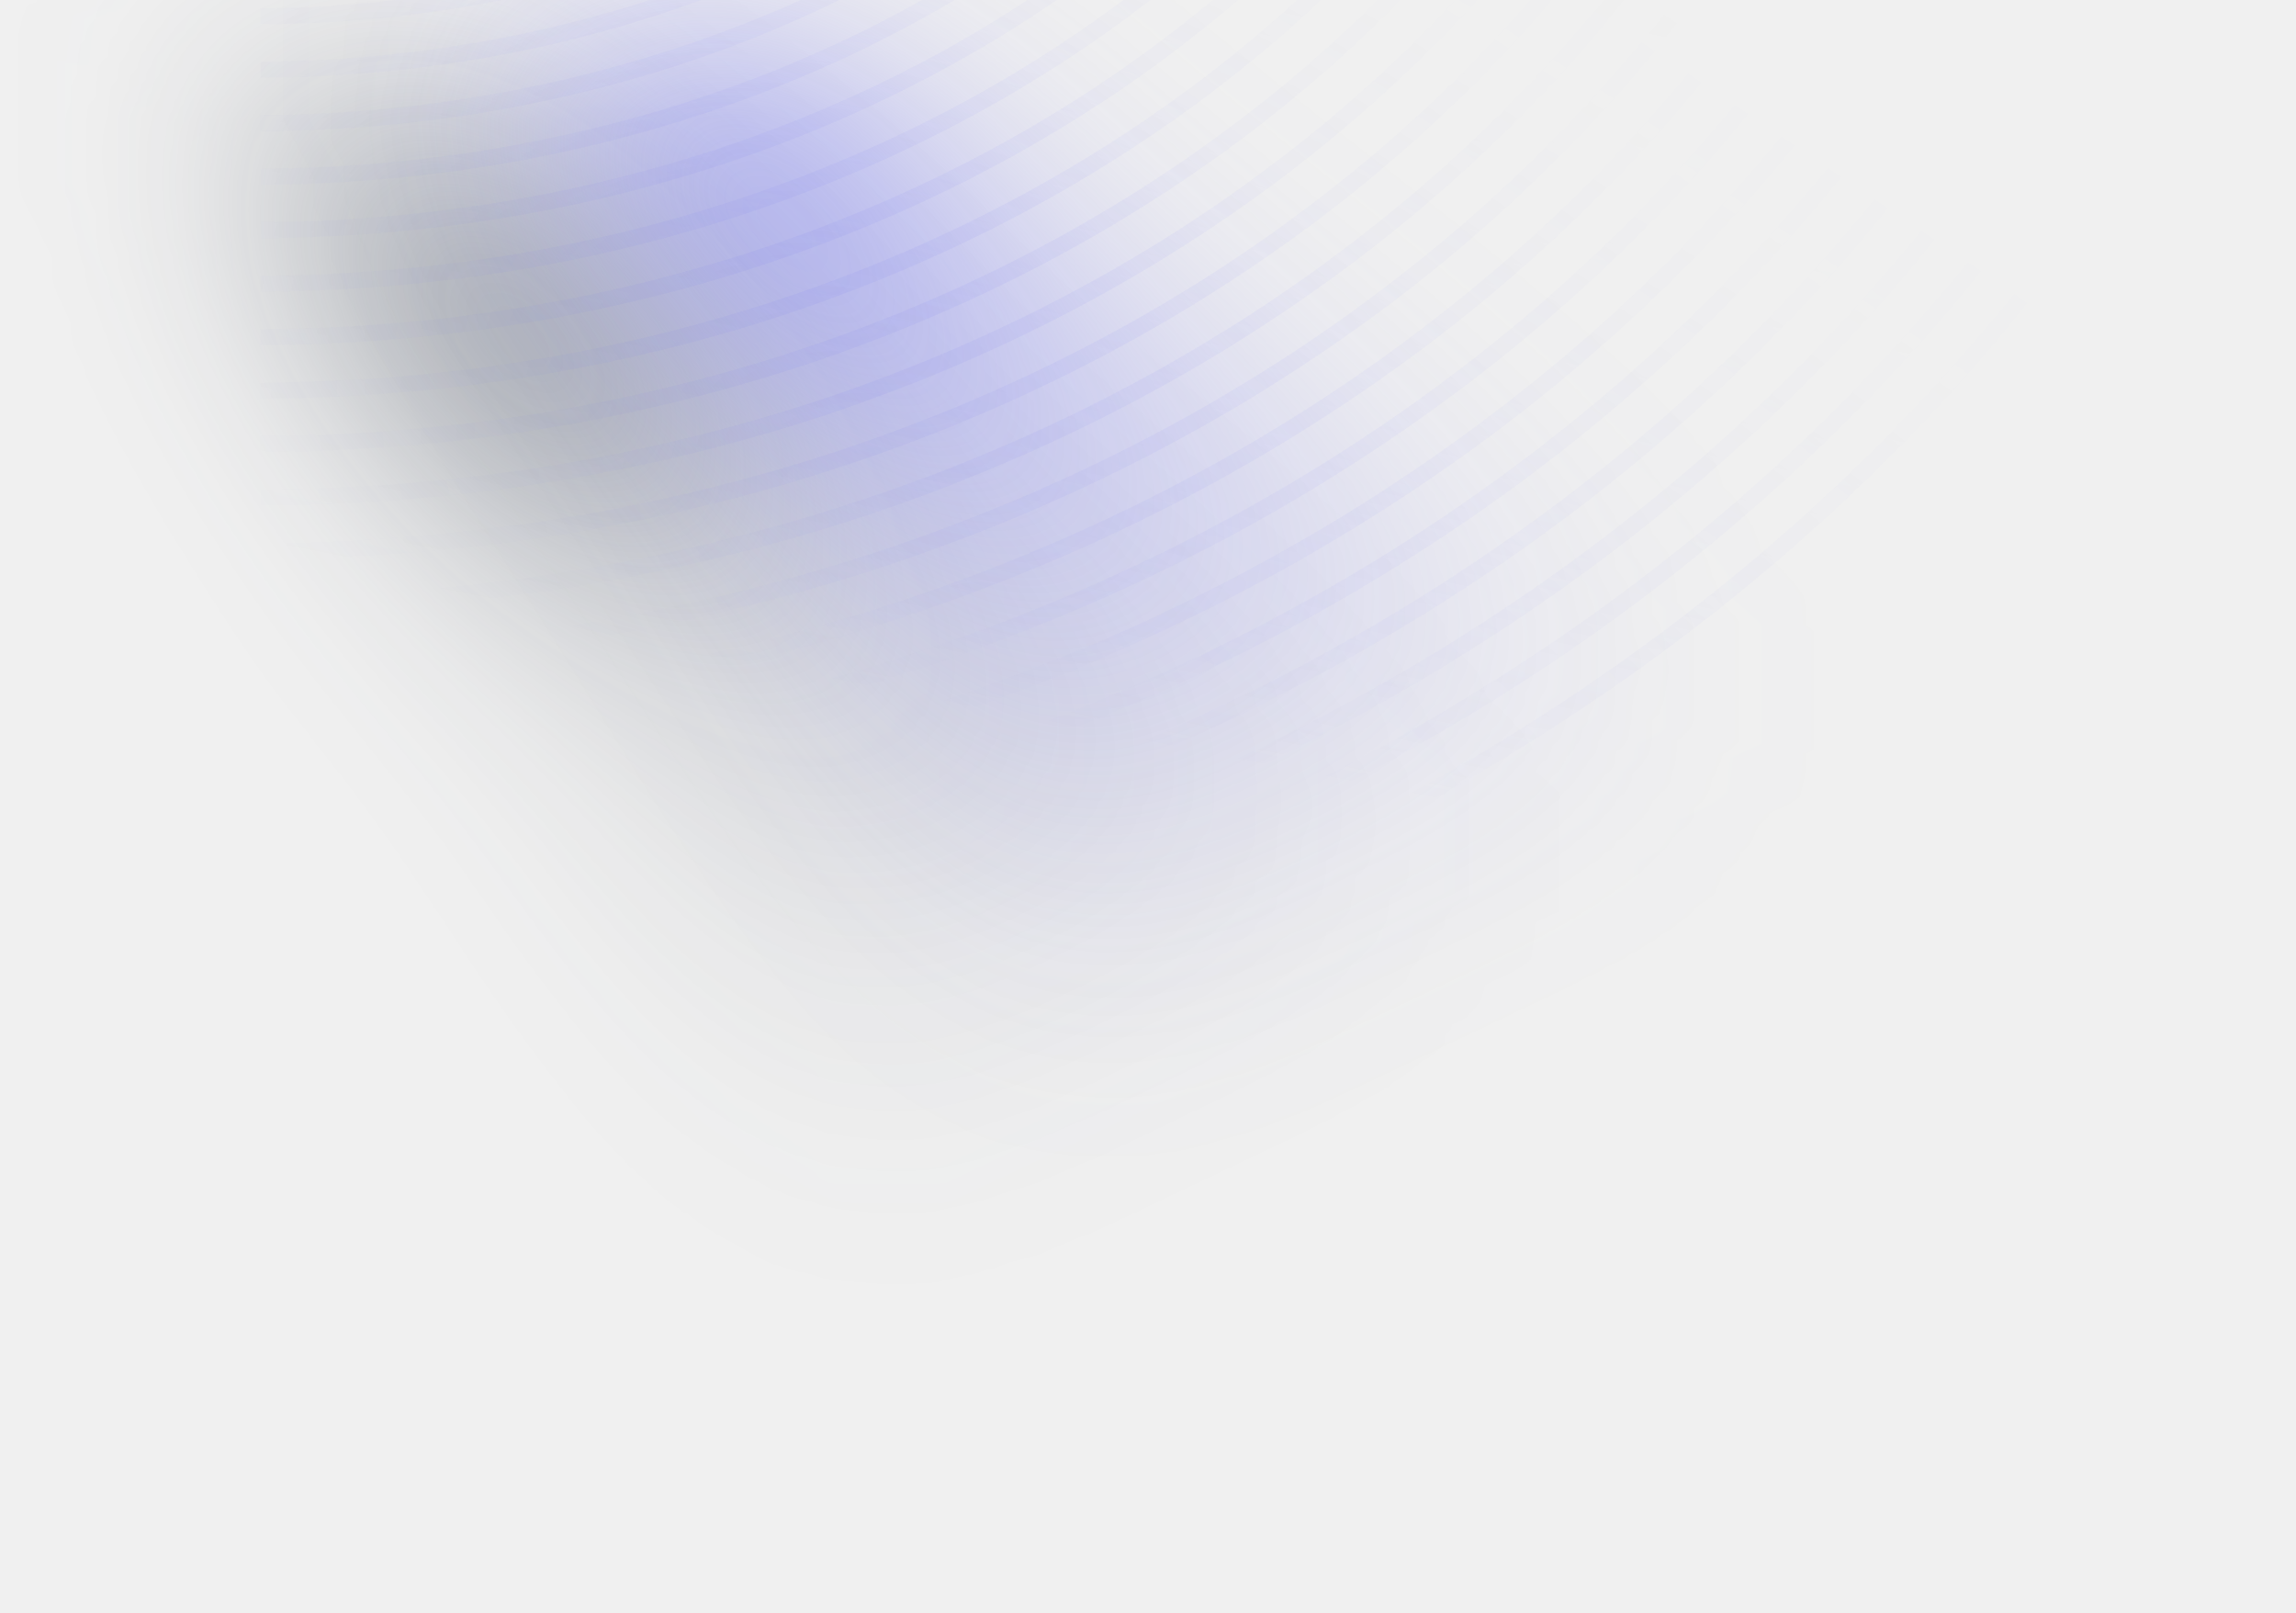
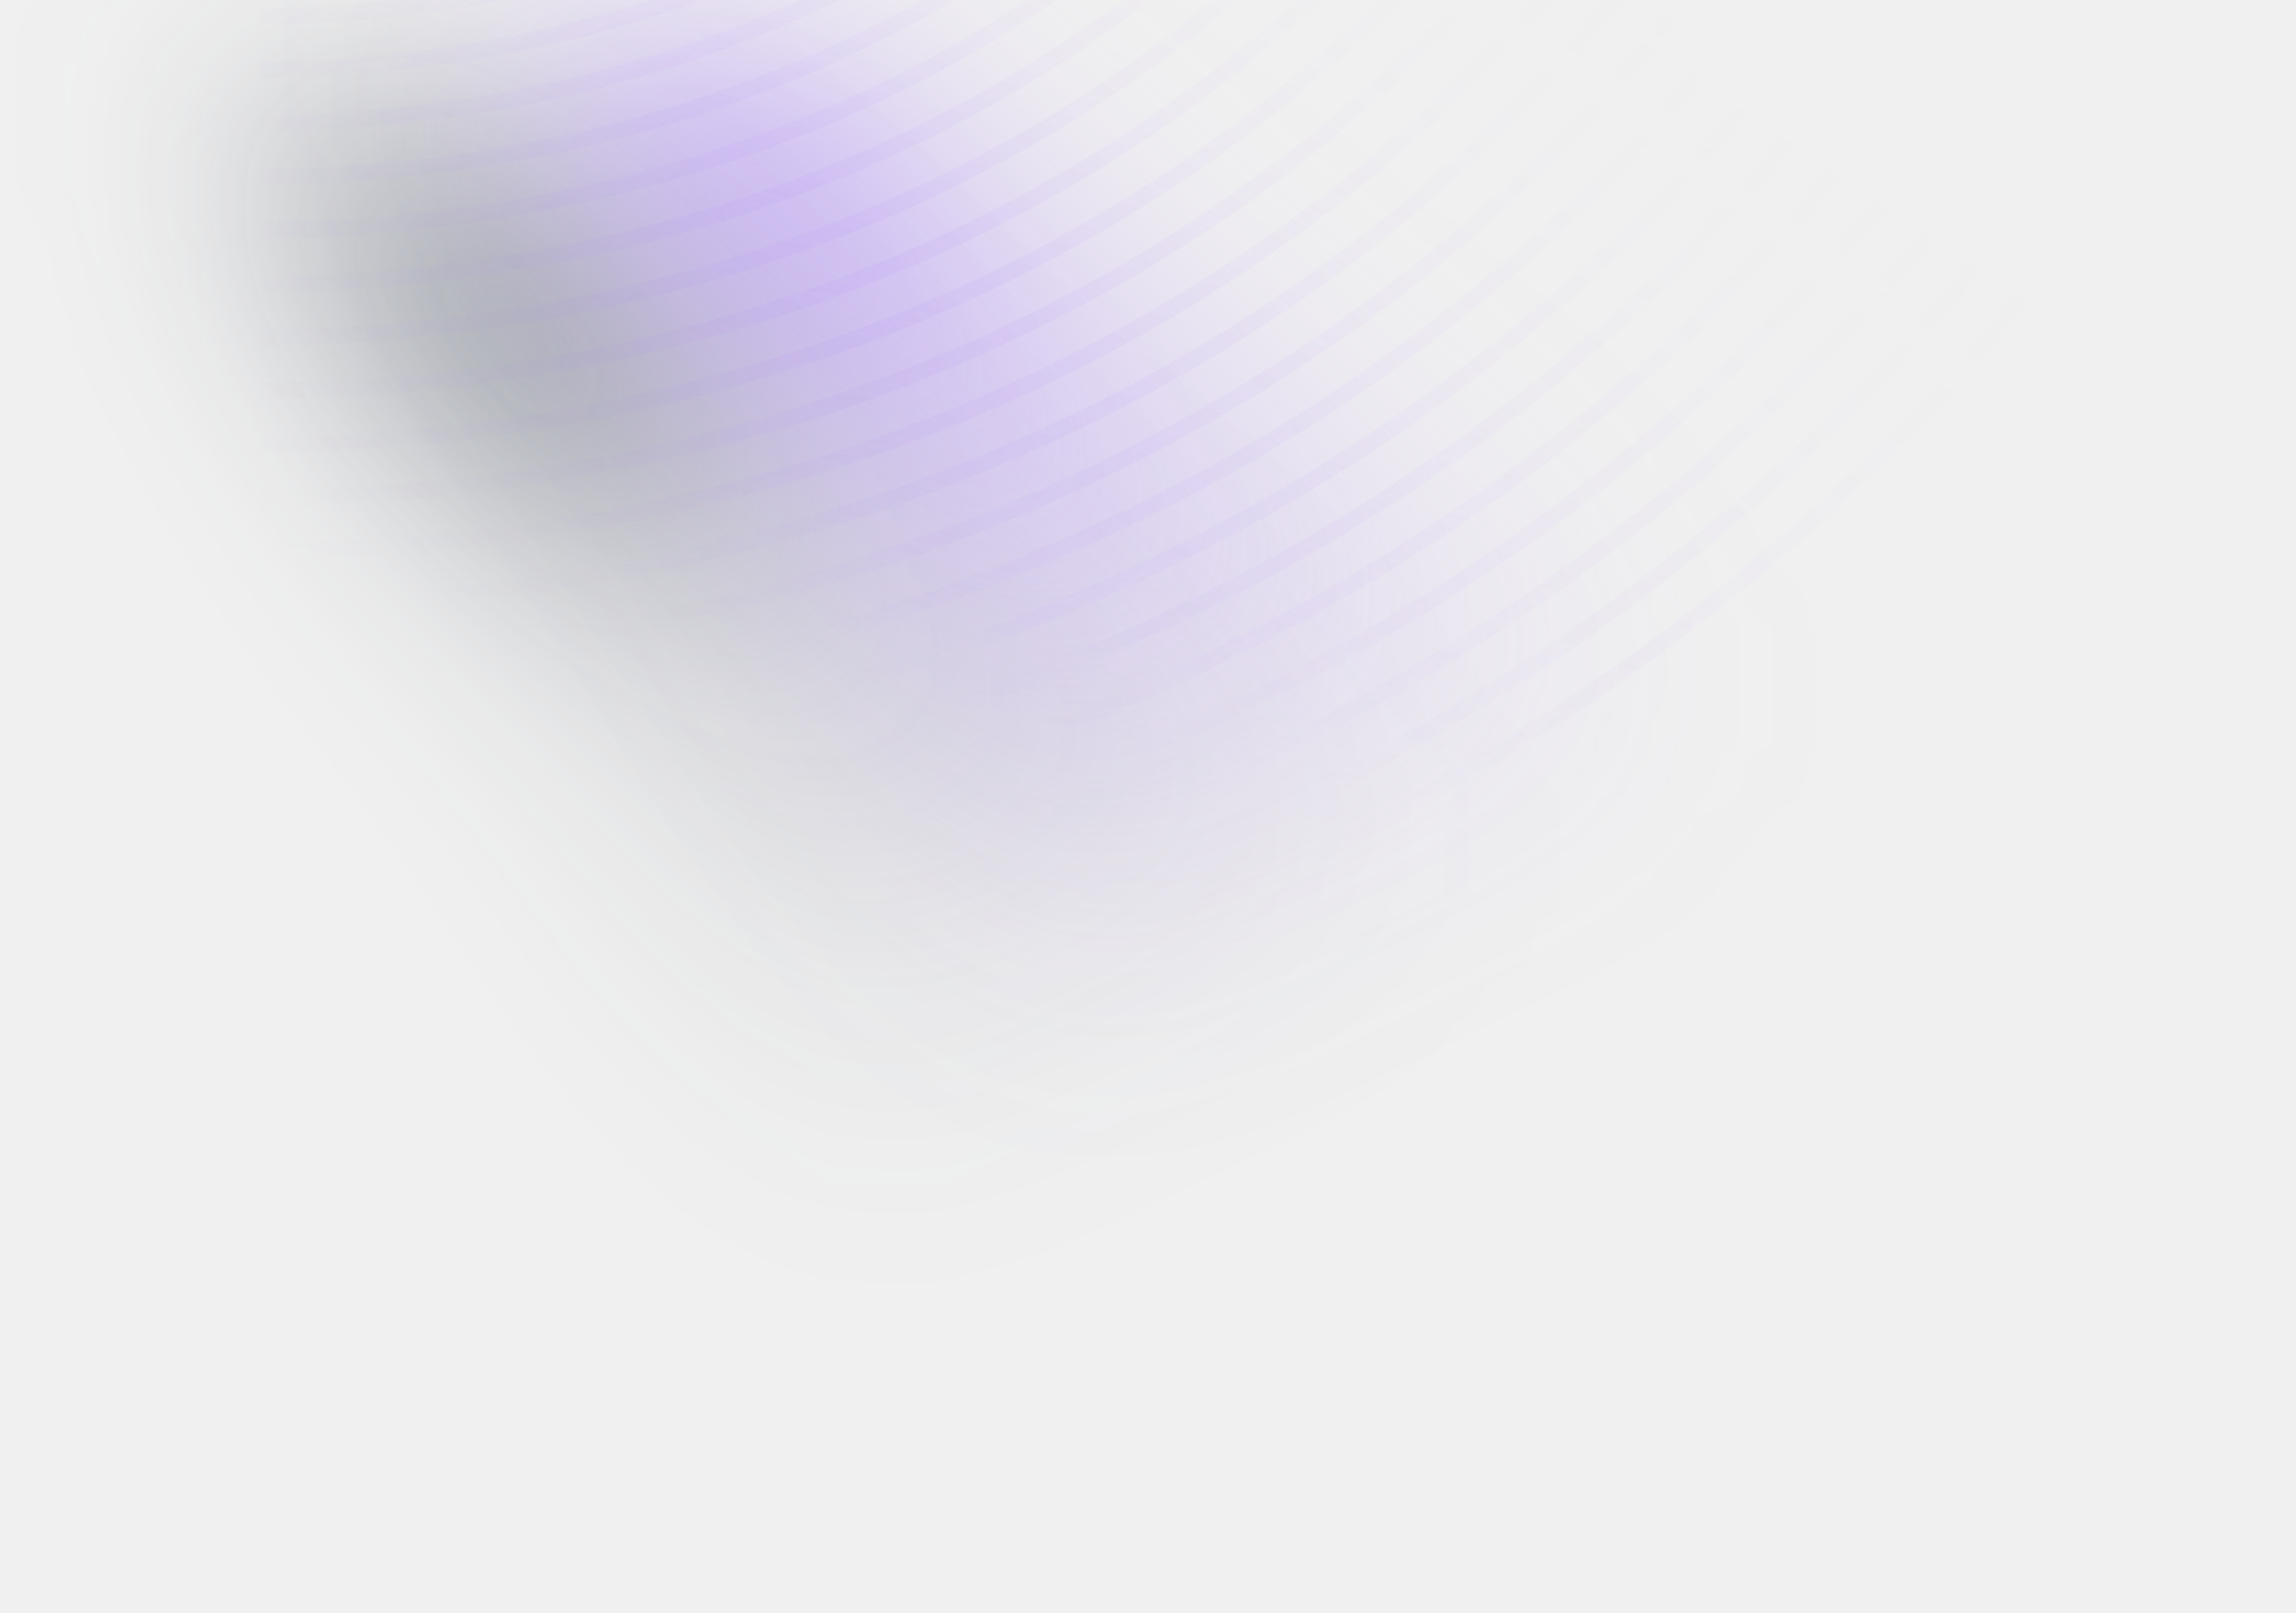
<svg xmlns="http://www.w3.org/2000/svg" width="846" height="594" fill="none">
  <g filter="url(#pia)">
    <path fill="url(#pib)" fill-rule="evenodd" d="m96 19 574 386.9L343.816 501 96 19Z" clip-rule="evenodd" />
  </g>
  <g filter="url(#pic)">
    <path fill="url(#pid)" fill-rule="evenodd" d="m176-42 574 386.9L423.816 440 176-42Z" clip-rule="evenodd" />
  </g>
  <mask id="pif" width="654" height="543" x="96" y="-42" maskUnits="userSpaceOnUse">
    <path fill="#fff" fill-rule="evenodd" d="M750 344.9 176-42l90.423 175.872L96 19l247.816 482L670 405.9l-39.018-26.3L750 344.9Z" clip-rule="evenodd" filter="url(#pie)" />
  </mask>
  <g mask="url(#pif)">
    <path fill="url(#pig)" fill-opacity=".64" fill-rule="evenodd" d="M575.652 131.95C447.946 239.436 276.732 298.518 93.158 298.518c-1.242 0-2.487-.003-3.732-.009C8.982 298.158-69.032 286.482-142 264.423v6.153c73.028 21.879 151.006 33.492 231.4 33.84l1.08.003.348.001.59.001 1.74.001c185.065 0 357.758-59.61 486.586-168.041C723.259 15.588 800.94-156.595 805.221-362h-6.192c-4.271 203.659-81.23 374.306-223.377 493.95ZM92.987-36.318c-1.17 0-2.367-.006-3.54-.015-87.416-.75-169-28.052-231.447-77.108v7.575C-78.986-57.861 2.37-31.17 89.393-30.423c1.254.012 2.508.018 3.762.018 93.341 0 180.49-29.948 245.749-84.536 71.684-59.957 111.421-145.201 115.591-247.056h-6.213c-9.17 224.043-188.287 325.68-355.295 325.68Zm.003 19.698c-1.173 0-2.358-.006-3.534-.015C3.13-17.337-77.837-42.513-142-88.04v7.302C-77.384-36.093 3.402-11.424 89.408-10.728c1.251.012 2.496.015 3.747.015 98.741 0 190.927-31.698 259.923-89.453 75.906-63.53 117.872-153.892 122.054-261.831h-6.213C459.718-124.43 269.919-16.62 92.99-16.62ZM89.468 3.06c1.167.009 2.355.015 3.522.015 186.862 0 387.341-113.975 396.56-365.072h6.213c-4.194 114.029-48.387 209.5-128.507 276.609-72.74 60.926-169.963 94.373-274.1 94.373-1.249 0-2.485-.003-3.733-.015C4.257 8.316-76.094-14.598-142-56.36v-7.203C-76.45-21.021 4.011 2.406 89.468 3.06Zm3.522 19.71c-1.167 0-2.346-.006-3.513-.015C4.74 22.14-75.313.207-142-39.753v6.984C-75.01 6.525 4.932 28.05 89.43 28.665c1.247.009 2.48.015 3.725.015 109.541 0 211.795-35.193 288.276-99.293 84.341-70.686 130.76-171.268 134.966-291.384h-6.213C500.947-97.37 289.779 22.77 92.99 22.77Zm-3.504 19.682c1.158.01 2.352.012 3.51.012 206.713 0 428.566-126.301 437.818-404.461h6.213C532.812-235.794 484.165-130.1 395.606-55.832 315.384 11.436 208.096 48.374 93.156 48.374c-1.243 0-2.47-.003-3.715-.012C5.521 47.78-74.108 27.506-142-9.606v-6.786C-74.369 21.297 5.373 41.873 89.486 42.452ZM405.69-45.492C322.008 24.714 209.575 62.85 89.486 62.15 5.904 61.598-73.564 42.185-142 6.504v6.789C-73.355 48.449 6.048 67.508 89.444 68.06c1.242.01 2.47.012 3.711.012 120.338 0 232.66-38.684 316.62-109.124 92.789-77.846 143.665-188.653 147.886-320.945h-6.192c-4.206 130.534-54.359 239.805-145.78 316.505ZM89.492 81.845c125.48.693 242.947-39.18 330.369-112.556 95.642-80.276 148.021-194.662 152.236-331.286h6.192c-4.227 138.379-57.333 254.301-154.345 335.723-87.698 73.61-205.06 114.04-330.792 114.04-1.239 0-2.457-.002-3.702-.011C6.465 87.233-72.686 69.065-142 35.618V29C-72.875 62.903 6.354 81.323 89.492 81.846Zm344.534-97.772C342.87 60.617 220.441 102.335 89.492 101.543 6.76 101.042-72.284 83.585-142 51.296v6.621c69.87 31.869 148.867 49.038 231.45 49.539h.07c1.219.006 2.42.012 3.632.012 131.135 0 253.518-42.177 344.96-118.952 101.234-85.007 156.575-206.041 160.811-350.513h-6.192c-4.221 142.714-58.836 262.215-158.705 346.07ZM93.152 121.253c135.035 0 260.988-43.395 355.04-122.396 104.096-87.434 160.943-212.047 165.17-360.854h6.191C615.312-211.435 557.742-85.289 452.281 3.297 357.104 83.243 229.687 127.162 93.155 127.162c-1.204 0-2.4-.006-3.605-.012H89.456C7.182 126.673-71.614 110.195-142 79.724V73.25c70.238 30.843 149.101 47.513 231.49 47.991 1.214.008 2.447.012 3.662.012ZM462.361 13.641c-98.636 82.88-231.15 128.101-372.869 127.294C7.407 140.479-71.303 124.549-142 95.027v6.474c70.817 29.177 149.488 44.888 231.456 45.347 1.242.006 2.46.009 3.7.009 141.922 0 274.379-45.668 373.294-128.78C576.132-74.08 635.936-205.344 640.184-361.996h-6.192c-4.236 154.9-63.311 284.628-171.631 375.638ZM93.155 160.642c145.82 0 281.844-46.883 383.372-132.214 112.544-94.592 173.857-229.432 178.096-390.425h6.192c-4.251 162.745-66.287 299.12-180.202 394.858-102.656 86.28-240.144 133.691-387.46 133.691-1.22 0-2.42-.006-3.644-.012h-.059C7.752 166.102-70.793 151.06-142 123.061v-6.347c71.09 28.304 149.698 43.478 231.49 43.919 1.22.006 2.447.009 3.665.009Zm397.538-117.43C385.421 131.712 244.378 180.336 93.158 180.336c-1.22 0-2.45-.003-3.669-.009C7.926 179.905-70.535 165.253-142 138.043v6.351c71.564 26.922 149.98 41.421 231.45 41.844h.105c1.209.006 2.396.012 3.597.012 152.717 0 295.233-49.155 401.627-138.602C612.915-51.668 677.183-193.159 681.44-361.997h-6.192c-4.242 167.083-67.784 307.04-184.555 405.208ZM93.155 200.034c156.611 0 302.688-50.37 411.698-142.034C625.85-43.749 691.634-188.818 695.885-361.997h6.191c-4.259 174.931-70.769 321.533-193.131 424.432-110.135 92.609-257.685 143.51-415.79 143.51-1.245 0-2.463-.003-3.71-.009C8.201 205.528-70.134 191.641-142 165.724v-6.351c71.783 26.184 150.145 40.242 231.477 40.653 1.227.006 2.457.009 3.678.009ZM519.016 72.788C406.268 167.617 255.16 219.732 93.158 219.732c-1.227 0-2.46-.003-3.684-.009C8.364 219.327-69.94 205.894-142 180.667v6.243c72.143 24.989 150.4 38.327 231.441 38.723 1.248.006 2.47.009 3.717.009 163.498 0 316.077-52.643 429.949-148.417 126.59-106.478 195.328-258.198 199.597-439.222h-6.192c-4.257 179.272-72.269 329.46-197.496 434.785ZM89.459 239.421c168.722.798 326.373-53.126 443.716-151.843C662.63-21.327 732.88-176.63 737.143-361.997h6.192C739.063-174.88 668.087-18.045 537.267 92.012 419.654 190.954 262.053 245.337 93.155 245.337c-1.245 0-2.478-.003-3.726-.009C8.556 244.944-69.59 231.996-142 207.858v-6.242c72.335 24.362 150.52 37.421 231.46 37.805Zm457.879-137.053C427.112 203.527 265.95 259.122 93.158 259.122l-1.941-.002-.913-.002-.783-.002h-.065C8.68 258.744-69.422 246.111-142 222.561v6.243c72.641 23.337 150.715 35.85 231.423 36.219 1.254.006 2.481.009 3.735.009 174.283 0 336.918-56.126 458.266-158.23C686.477-6.834 759.688-168.784 763.963-361.997h-6.192c-4.263 191.461-76.751 351.878-210.433 464.365ZM89.435 278.811c179.494.714 347.229-56.607 472.057-161.653C699.41 1.095 774.133-164.44 778.402-361.997h6.192c-4.278 199.306-79.727 366.374-219.01 483.586C440.497 226.857 272.829 284.727 93.155 284.727c-1.26 0-2.484 0-3.747-.006-80.54-.36-158.569-12.39-231.408-34.971v-6.246c72.785 22.782 150.832 34.947 231.435 35.307Zm3.723 39.401c188.971 0 365.204-60.818 496.651-171.469C736.189 23.52 815.385-152.248 819.66-361.997h6.192c-4.284 211.501-84.206 388.802-231.951 513.171C461.332 262.77 283.62 324.122 93.158 324.122c-1.263 0-2.51-.003-3.777-.009C9.108 323.774-68.786 312.428-142 291.201v-6.156c73.163 21.401 151.087 32.819 231.411 33.161 1.245.003 2.505.006 3.747.006Zm510.805-156.676C468.781 275.346 287.508 337.907 93.158 337.907c-1.25 0-2.51-.003-3.765-.006C9.19 337.568-68.666 326.441-142 305.666v6.156c73.38 20.613 151.21 31.656 231.366 31.989 1.266.006 2.53.009 3.792.009 195.859 0 378.584-63.086 514.897-177.85C760.033 38.018 842.193-144.401 846.48-361.997h-6.192c-4.278 215.847-85.715 396.73-236.325 523.533ZM93.158 357.605c199.753 0 386.033-64.298 524.958-181.273C772.963 45.95 856.635-140.051 860.919-361.997h6.192c-4.29 223.695-88.688 411.23-244.903 542.763-140.05 117.92-327.806 182.749-529.05 182.749-1.272 0-2.535-.003-3.81-.009C9.31 363.179-68.477 352.469-142 332.441v-6.156c73.484 20.181 151.288 30.987 231.375 31.314 1.251.003 2.532.006 3.783.006ZM632.27 191.128C489.607 311.261 298.296 377.3 93.158 377.3c-1.26 0-2.544-.003-3.804-.006-79.967-.318-157.738-10.77-231.354-30.387v6.156c73.652 19.473 151.411 29.822 231.33 30.14 1.281.007 2.547.007 3.828.007 206.632 0 399.419-66.57 543.204-187.651C796.81 60.449 883.448-132.203 887.741-361.997h-6.191c-4.284 228.045-90.201 419.164-249.28 553.125ZM93.161 396.994c210.526 0 406.859-67.775 553.263-191.07C809.736 68.384 897.89-127.85 902.177-361.997h6.192c-4.293 235.89-93.173 433.663-257.856 572.351-147.523 124.241-345.335 192.55-557.352 192.55-1.293 0-2.562 0-3.855-.006C9.507 402.586-68.237 392.62-142 373.679v-6.156c73.733 19.082 151.486 29.153 231.333 29.465 1.27.003 2.562.006 3.828.006Z" clip-rule="evenodd" />
  </g>
  <defs>
    <linearGradient id="pib" x1="-16.293" x2="149.25" y1="177.657" y2="525.961" gradientUnits="userSpaceOnUse">
      <stop stop-color="#374151" stop-opacity=".8" />
      <stop offset=".382" stop-color="#374151" stop-opacity=".16" />
      <stop offset="1" stop-color="#374151" stop-opacity="0" />
    </linearGradient>
    <linearGradient id="pid" x1="63.707" x2="229.25" y1="116.657" y2="464.961" gradientUnits="userSpaceOnUse">
-       <stop stop-color="#6366F1" stop-opacity=".8" />
-       <stop offset=".382" stop-color="#6366F1" stop-opacity=".32" />
-       <stop offset="1" stop-color="#6366F1" stop-opacity="0" />
+       <stop stop-color="#a175fc" stop-opacity=".8" />
+       <stop offset=".382" stop-color="#a175fc" stop-opacity=".32" />
+       <stop offset="1" stop-color="#a175fc" stop-opacity="0" />
    </linearGradient>
    <linearGradient id="pig" x1="495" x2="422" y1="-95" y2="275" gradientUnits="userSpaceOnUse">
-       <stop stop-color="#6366F1" stop-opacity=".5" />
-       <stop offset="1" stop-color="#6366F1" stop-opacity="0" />
+       <stop stop-color="#a175fc" stop-opacity=".5" />
+       <stop offset="1" stop-color="#a175fc" stop-opacity="0" />
    </linearGradient>
    <filter id="pie">
      <feGaussianBlur stdDeviation="96" />
    </filter>
    <filter id="pia" width="758.843" height="666.843" x="3.578" y="-73.422" color-interpolation-filters="sRGB" filterUnits="userSpaceOnUse">
      <feFlood flood-opacity="0" result="BackgroundImageFix" />
      <feBlend in="SourceGraphic" in2="BackgroundImageFix" result="shape" />
      <feGaussianBlur result="effect1_foregroundBlur_4012_3" stdDeviation="46.211" />
    </filter>
    <filter id="pic" width="758.843" height="666.843" x="83.578" y="-134.422" color-interpolation-filters="sRGB" filterUnits="userSpaceOnUse">
      <feFlood flood-opacity="0" result="BackgroundImageFix" />
      <feBlend in="SourceGraphic" in2="BackgroundImageFix" result="shape" />
      <feGaussianBlur result="effect1_foregroundBlur_4012_3" stdDeviation="46.211" />
    </filter>
  </defs>
</svg>
